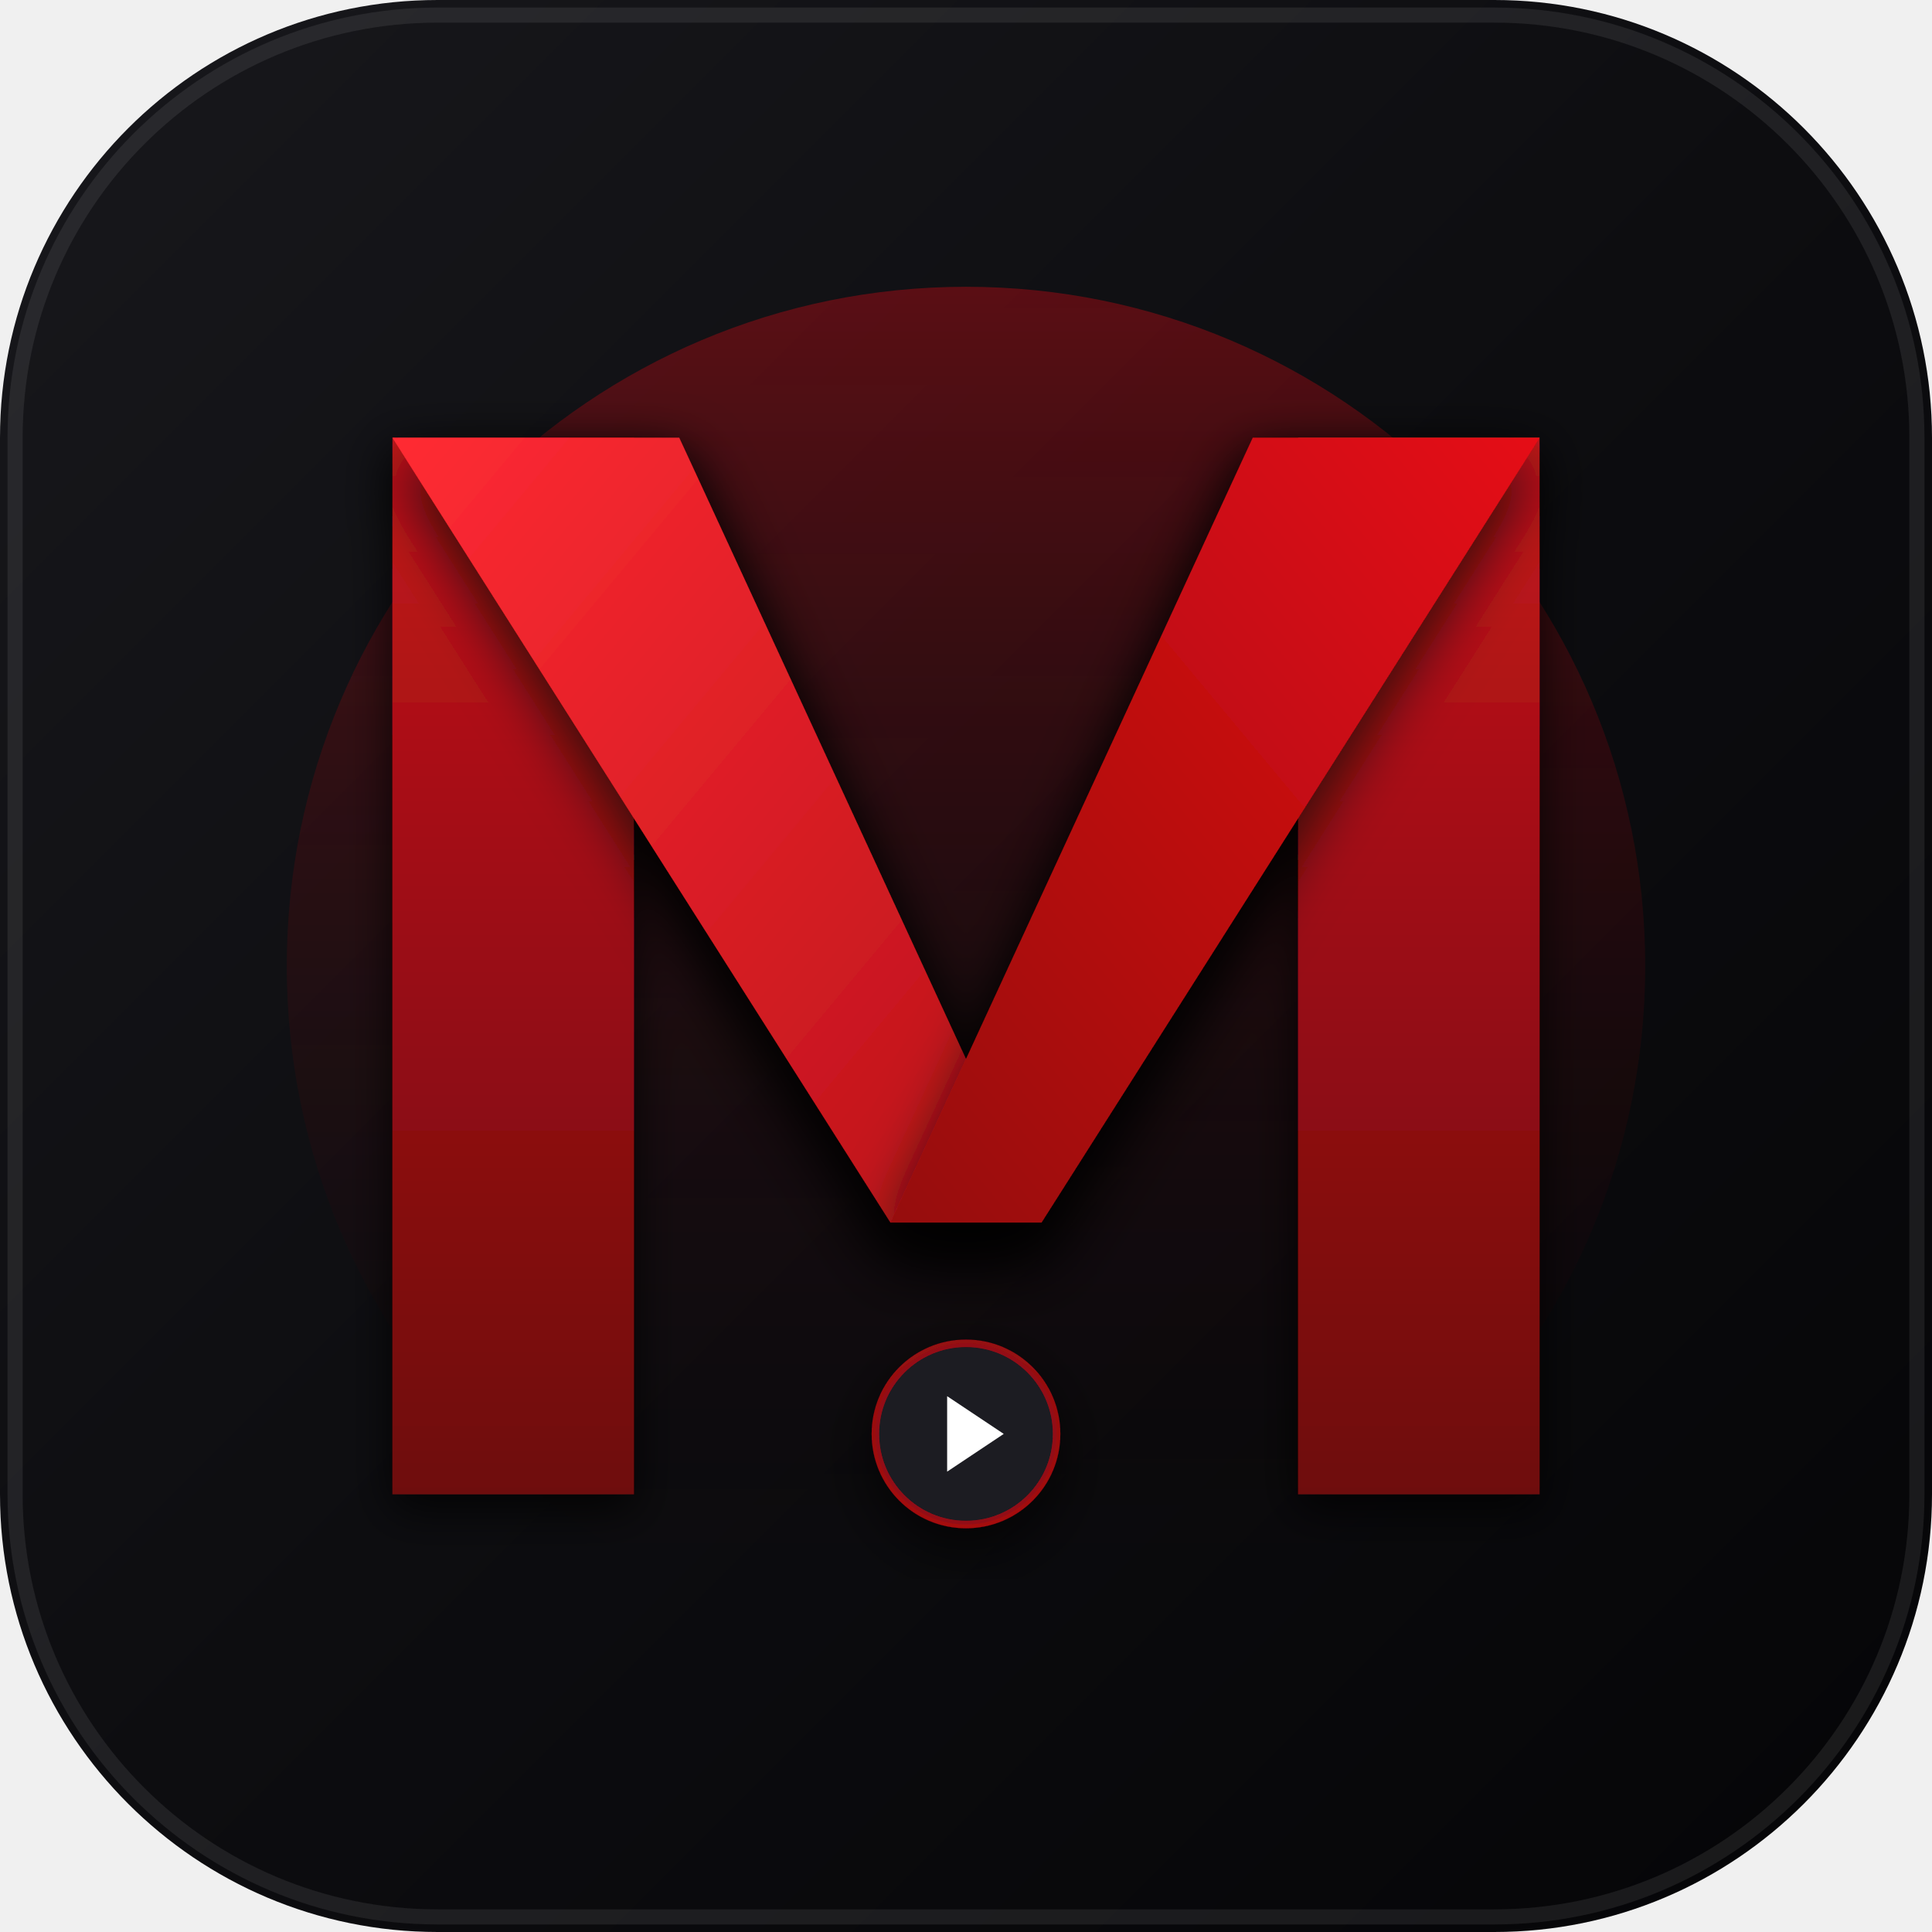
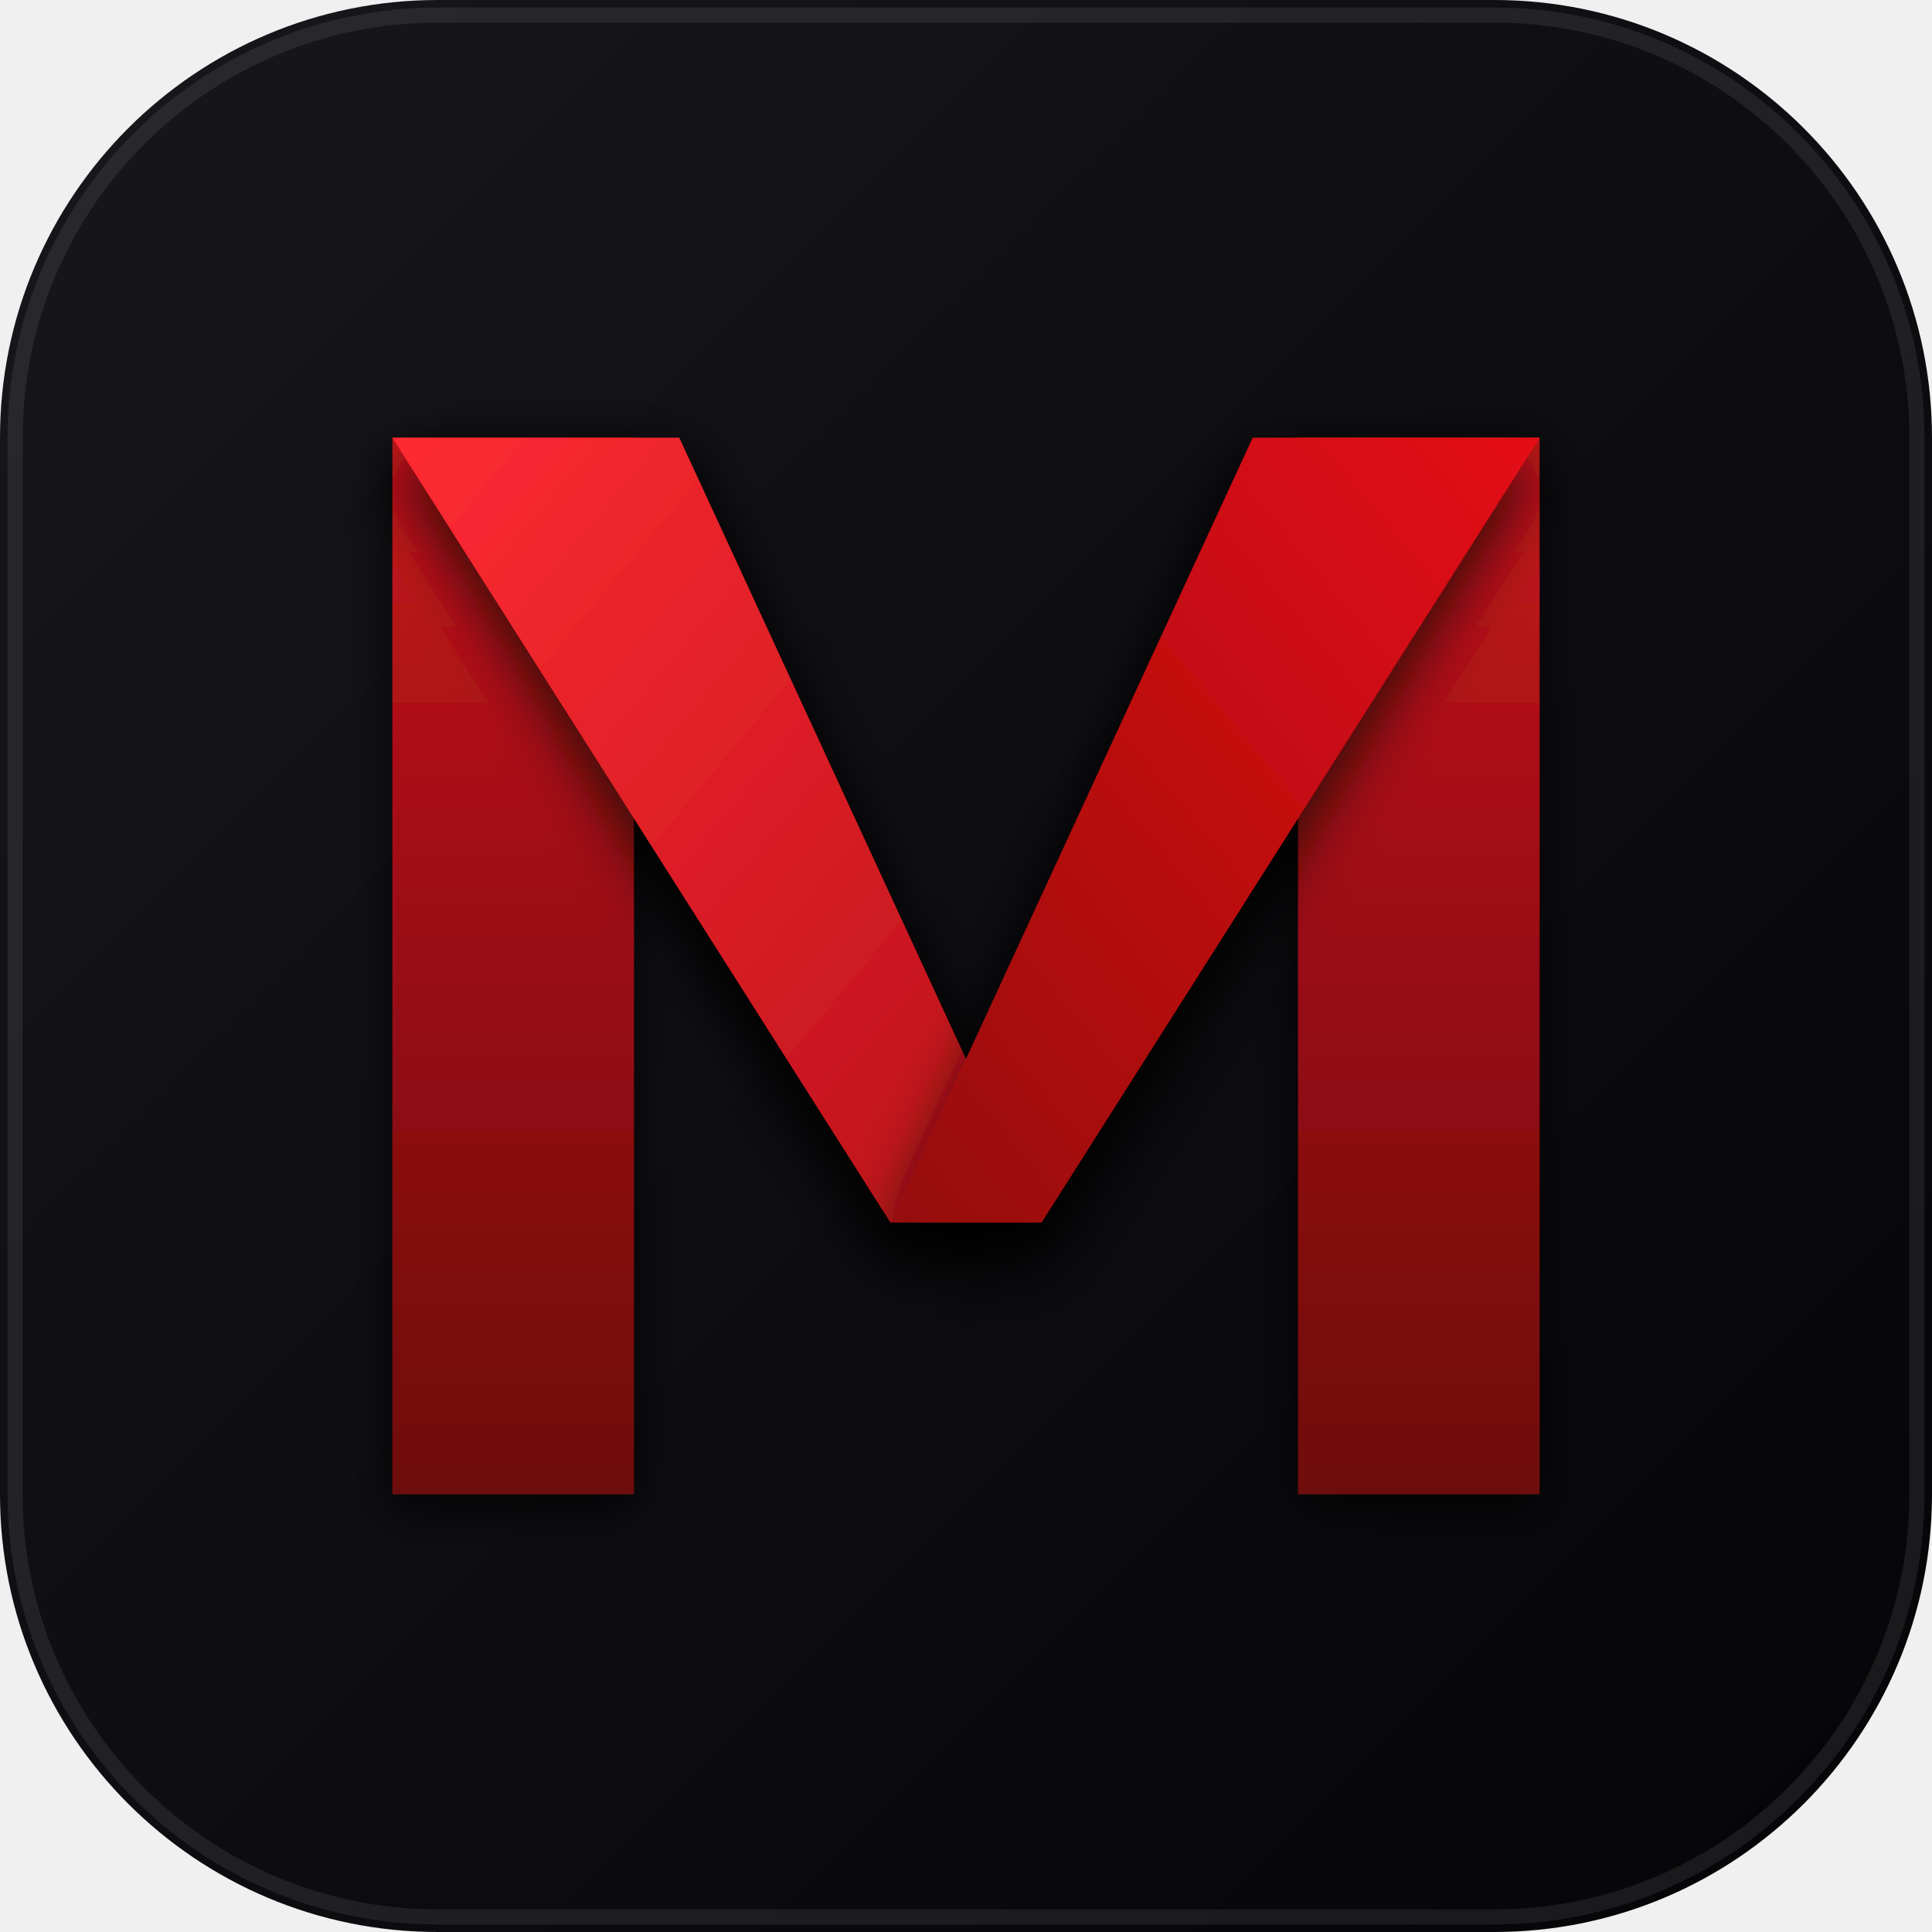
<svg xmlns="http://www.w3.org/2000/svg" viewBox="0 0 512 512" width="100%" height="100%">
  <defs>
    <linearGradient id="canvasBg" x1="0%" y1="0%" x2="100%" y2="100%">
      <stop offset="0%" stop-color="#18181c" />
-       <stop offset="50%" stop-color="#0d0d10" />
+       <stop offset="50%" stop-color="#0e0e12" />
      <stop offset="100%" stop-color="#050507" />
    </linearGradient>
    <linearGradient id="redBack" x1="0%" y1="0%" x2="0%" y2="100%">
      <stop offset="0%" stop-color="#c4151c" />
      <stop offset="100%" stop-color="#6e070c" />
    </linearGradient>
    <linearGradient id="redDiagLeft" x1="0%" y1="0%" x2="100%" y2="100%">
      <stop offset="0%" stop-color="#ff2b33" />
      <stop offset="100%" stop-color="#b81219" />
    </linearGradient>
    <linearGradient id="redDiagRight" x1="100%" y1="0%" x2="0%" y2="100%">
      <stop offset="0%" stop-color="#e50914" />
      <stop offset="100%" stop-color="#96080e" />
    </linearGradient>
-     <linearGradient id="glow" x1="0%" y1="0%" x2="0%" y2="100%">
-       <stop offset="0%" stop-color="#e50914" stop-opacity="0.35" />
-       <stop offset="100%" stop-color="transparent" />
-     </linearGradient>
    <filter id="dropShadow" x="-20%" y="-20%" width="140%" height="140%">
-       <feDropShadow dx="0" dy="10" stdDeviation="14" flood-color="#e50914" flood-opacity="0.55" />
+       <feDropShadow dx="0" dy="10" stdDeviation="14" flood-color="#e50914" flood-opacity="0.45" />
      <feDropShadow dx="0" dy="4" stdDeviation="6" flood-color="#000000" flood-opacity="0.8" />
    </filter>
    <filter id="foldShadow" x="-30%" y="-30%" width="160%" height="160%">
      <feDropShadow dx="0" dy="6" stdDeviation="8" flood-color="#000000" flood-opacity="0.75" />
    </filter>
  </defs>
  <rect width="512" height="512" rx="116" fill="url(#canvasBg)" />
  <rect width="504" height="504" x="4" y="4" rx="112" fill="none" stroke="rgba(255,255,255,0.08)" stroke-width="4" />
-   <circle cx="256" cy="256" r="180" fill="url(#glow)" />
  <g filter="url(#dropShadow)">
    <path d="M 104 116 L 168 116 L 168 396 L 104 396 Z" fill="url(#redBack)" />
    <path d="M 344 116 L 408 116 L 408 396 L 344 396 Z" fill="url(#redBack)" />
    <path d="M 104 116 L 180 116 L 276 324 L 236 324 Z" fill="url(#redDiagLeft)" filter="url(#foldShadow)" />
    <path d="M 408 116 L 332 116 L 236 324 L 276 324 Z" fill="url(#redDiagRight)" filter="url(#foldShadow)" />
  </g>
-   <g filter="url(#foldShadow)">
-     <circle cx="256" cy="380" r="24" fill="#1a1a20" stroke="rgba(229,9,20,0.6)" stroke-width="2" />
-     <polygon points="251,370 251,390 266,380" fill="#ffffff" />
-   </g>
</svg>
